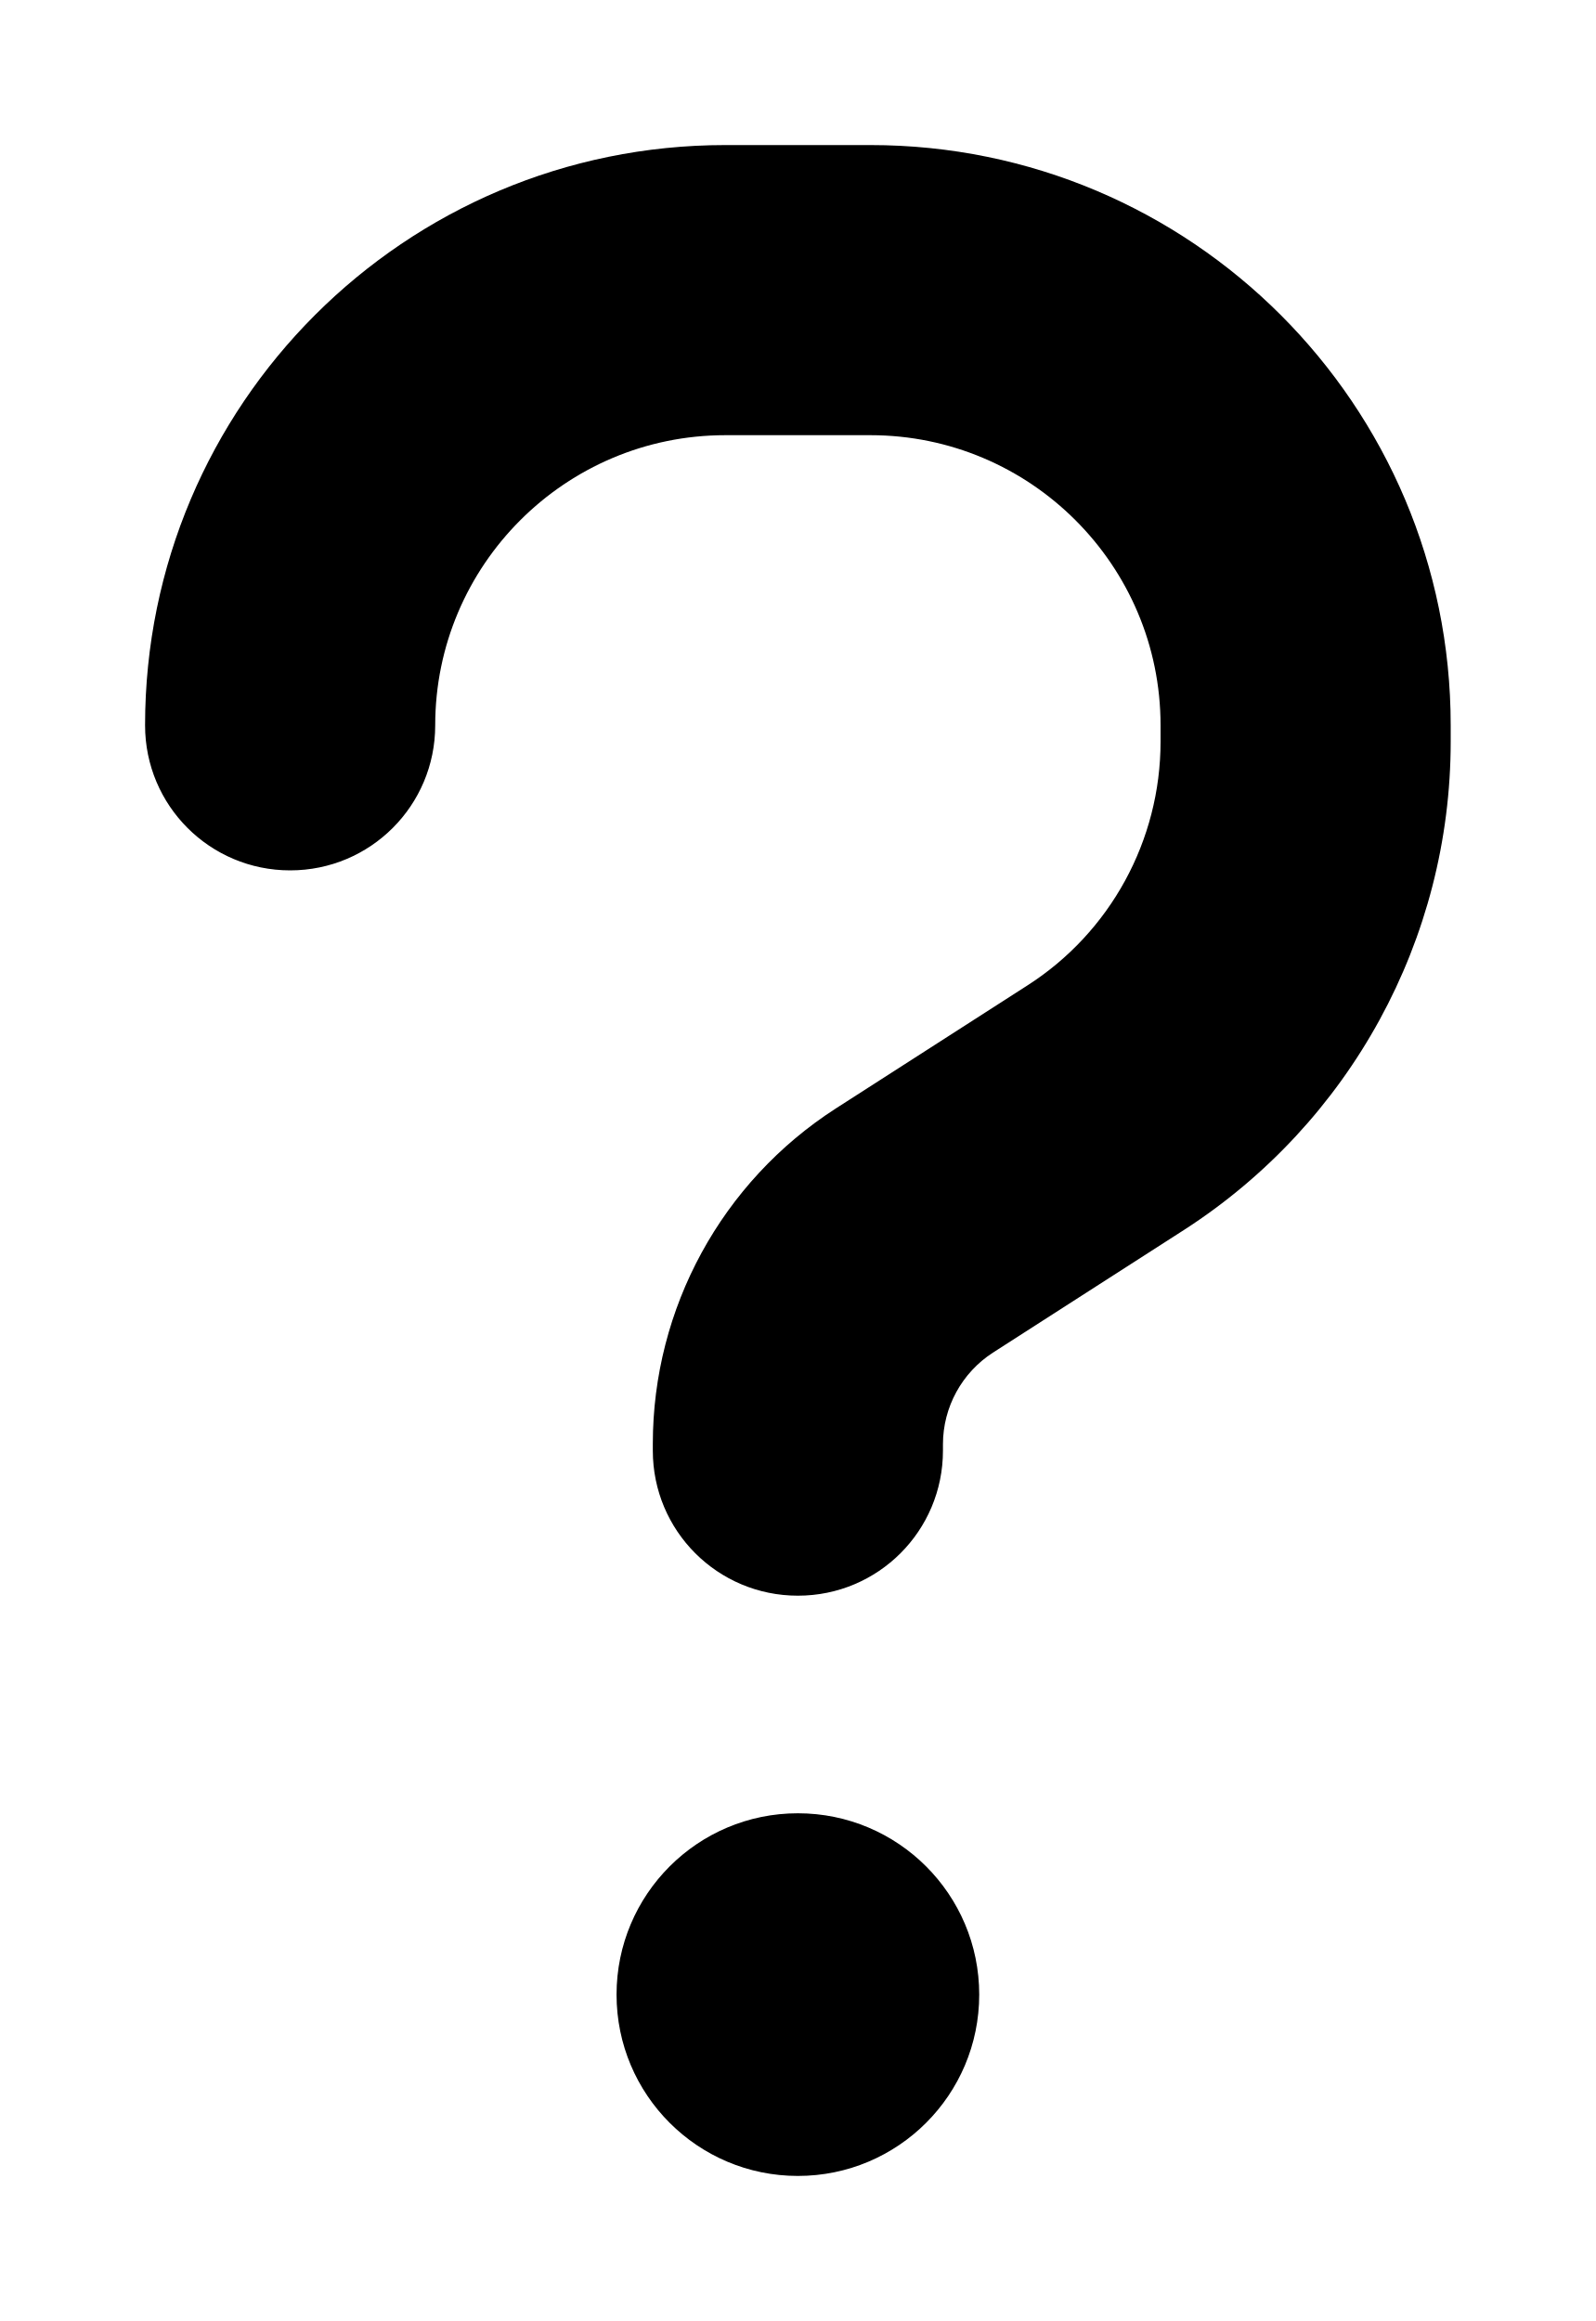
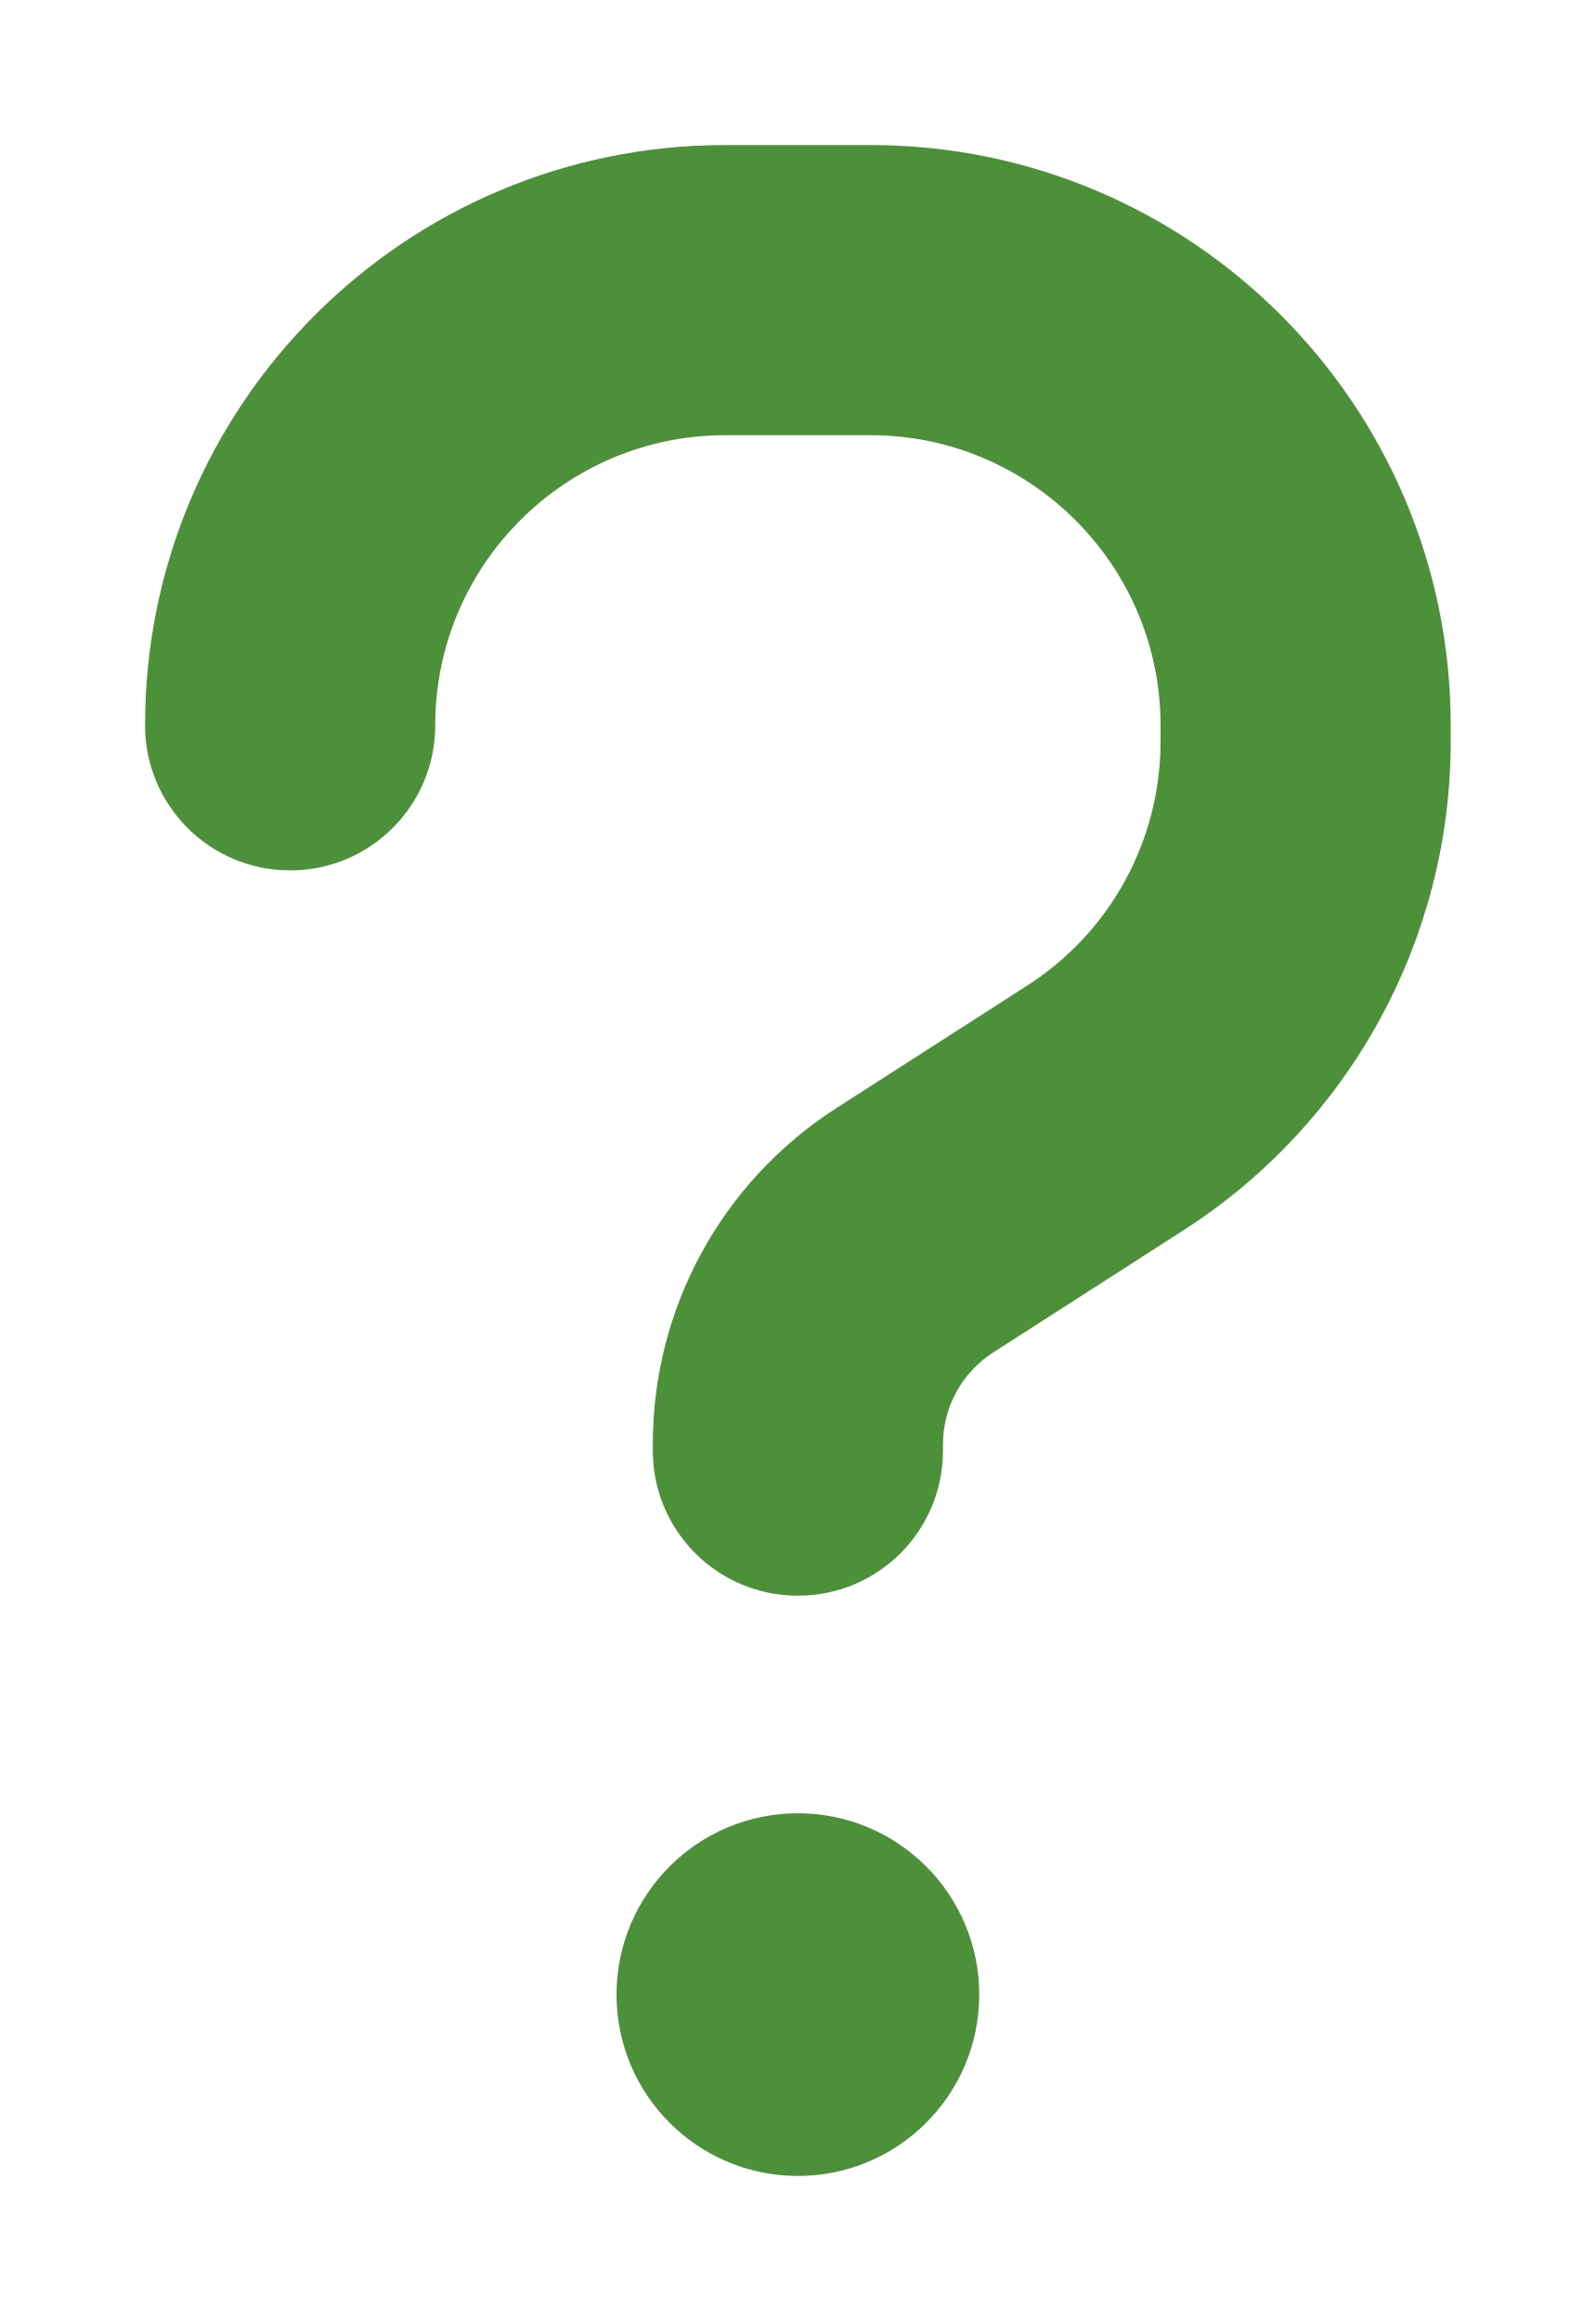
- <svg xmlns="http://www.w3.org/2000/svg" viewBox="0 0 320 512" width="11px" height="16px">
-   <path d="M80 160c0-35.3 28.7-64 64-64h32c35.3 0 64 28.7 64 64v3.6c0 21.8-11.1 42.1-29.4 53.8l-42.2 27.1c-25.2 16.2-40.4 44.1-40.4 74V320c0 17.7 14.3 32 32 32s32-14.3 32-32v-1.4c0-8.2 4.2-15.8 11-20.2l42.2-27.1c36.6-23.6 58.8-64.1 58.8-107.7V160c0-70.7-57.3-128-128-128H144C73.3 32 16 89.3 16 160c0 17.7 14.3 32 32 32s32-14.3 32-32zm80 320a40 40 0 1 0 0-80 40 40 0 1 0 0 80z" />
+ <svg xmlns="http://www.w3.org/2000/svg" viewBox="0 0 320 512" width="22px" height="32px">
+   <path fill="#4c9039" d="M80 160c0-35.3 28.7-64 64-64h32c35.3 0 64 28.7 64 64v3.6c0 21.8-11.1 42.1-29.4 53.8l-42.2 27.1c-25.2 16.2-40.4 44.1-40.4 74V320c0 17.7 14.3 32 32 32s32-14.3 32-32v-1.4c0-8.2 4.2-15.8 11-20.2l42.2-27.1c36.6-23.6 58.8-64.1 58.8-107.7V160c0-70.7-57.3-128-128-128H144C73.3 32 16 89.3 16 160c0 17.7 14.3 32 32 32s32-14.3 32-32zm80 320a40 40 0 1 0 0-80 40 40 0 1 0 0 80z" />
</svg>
